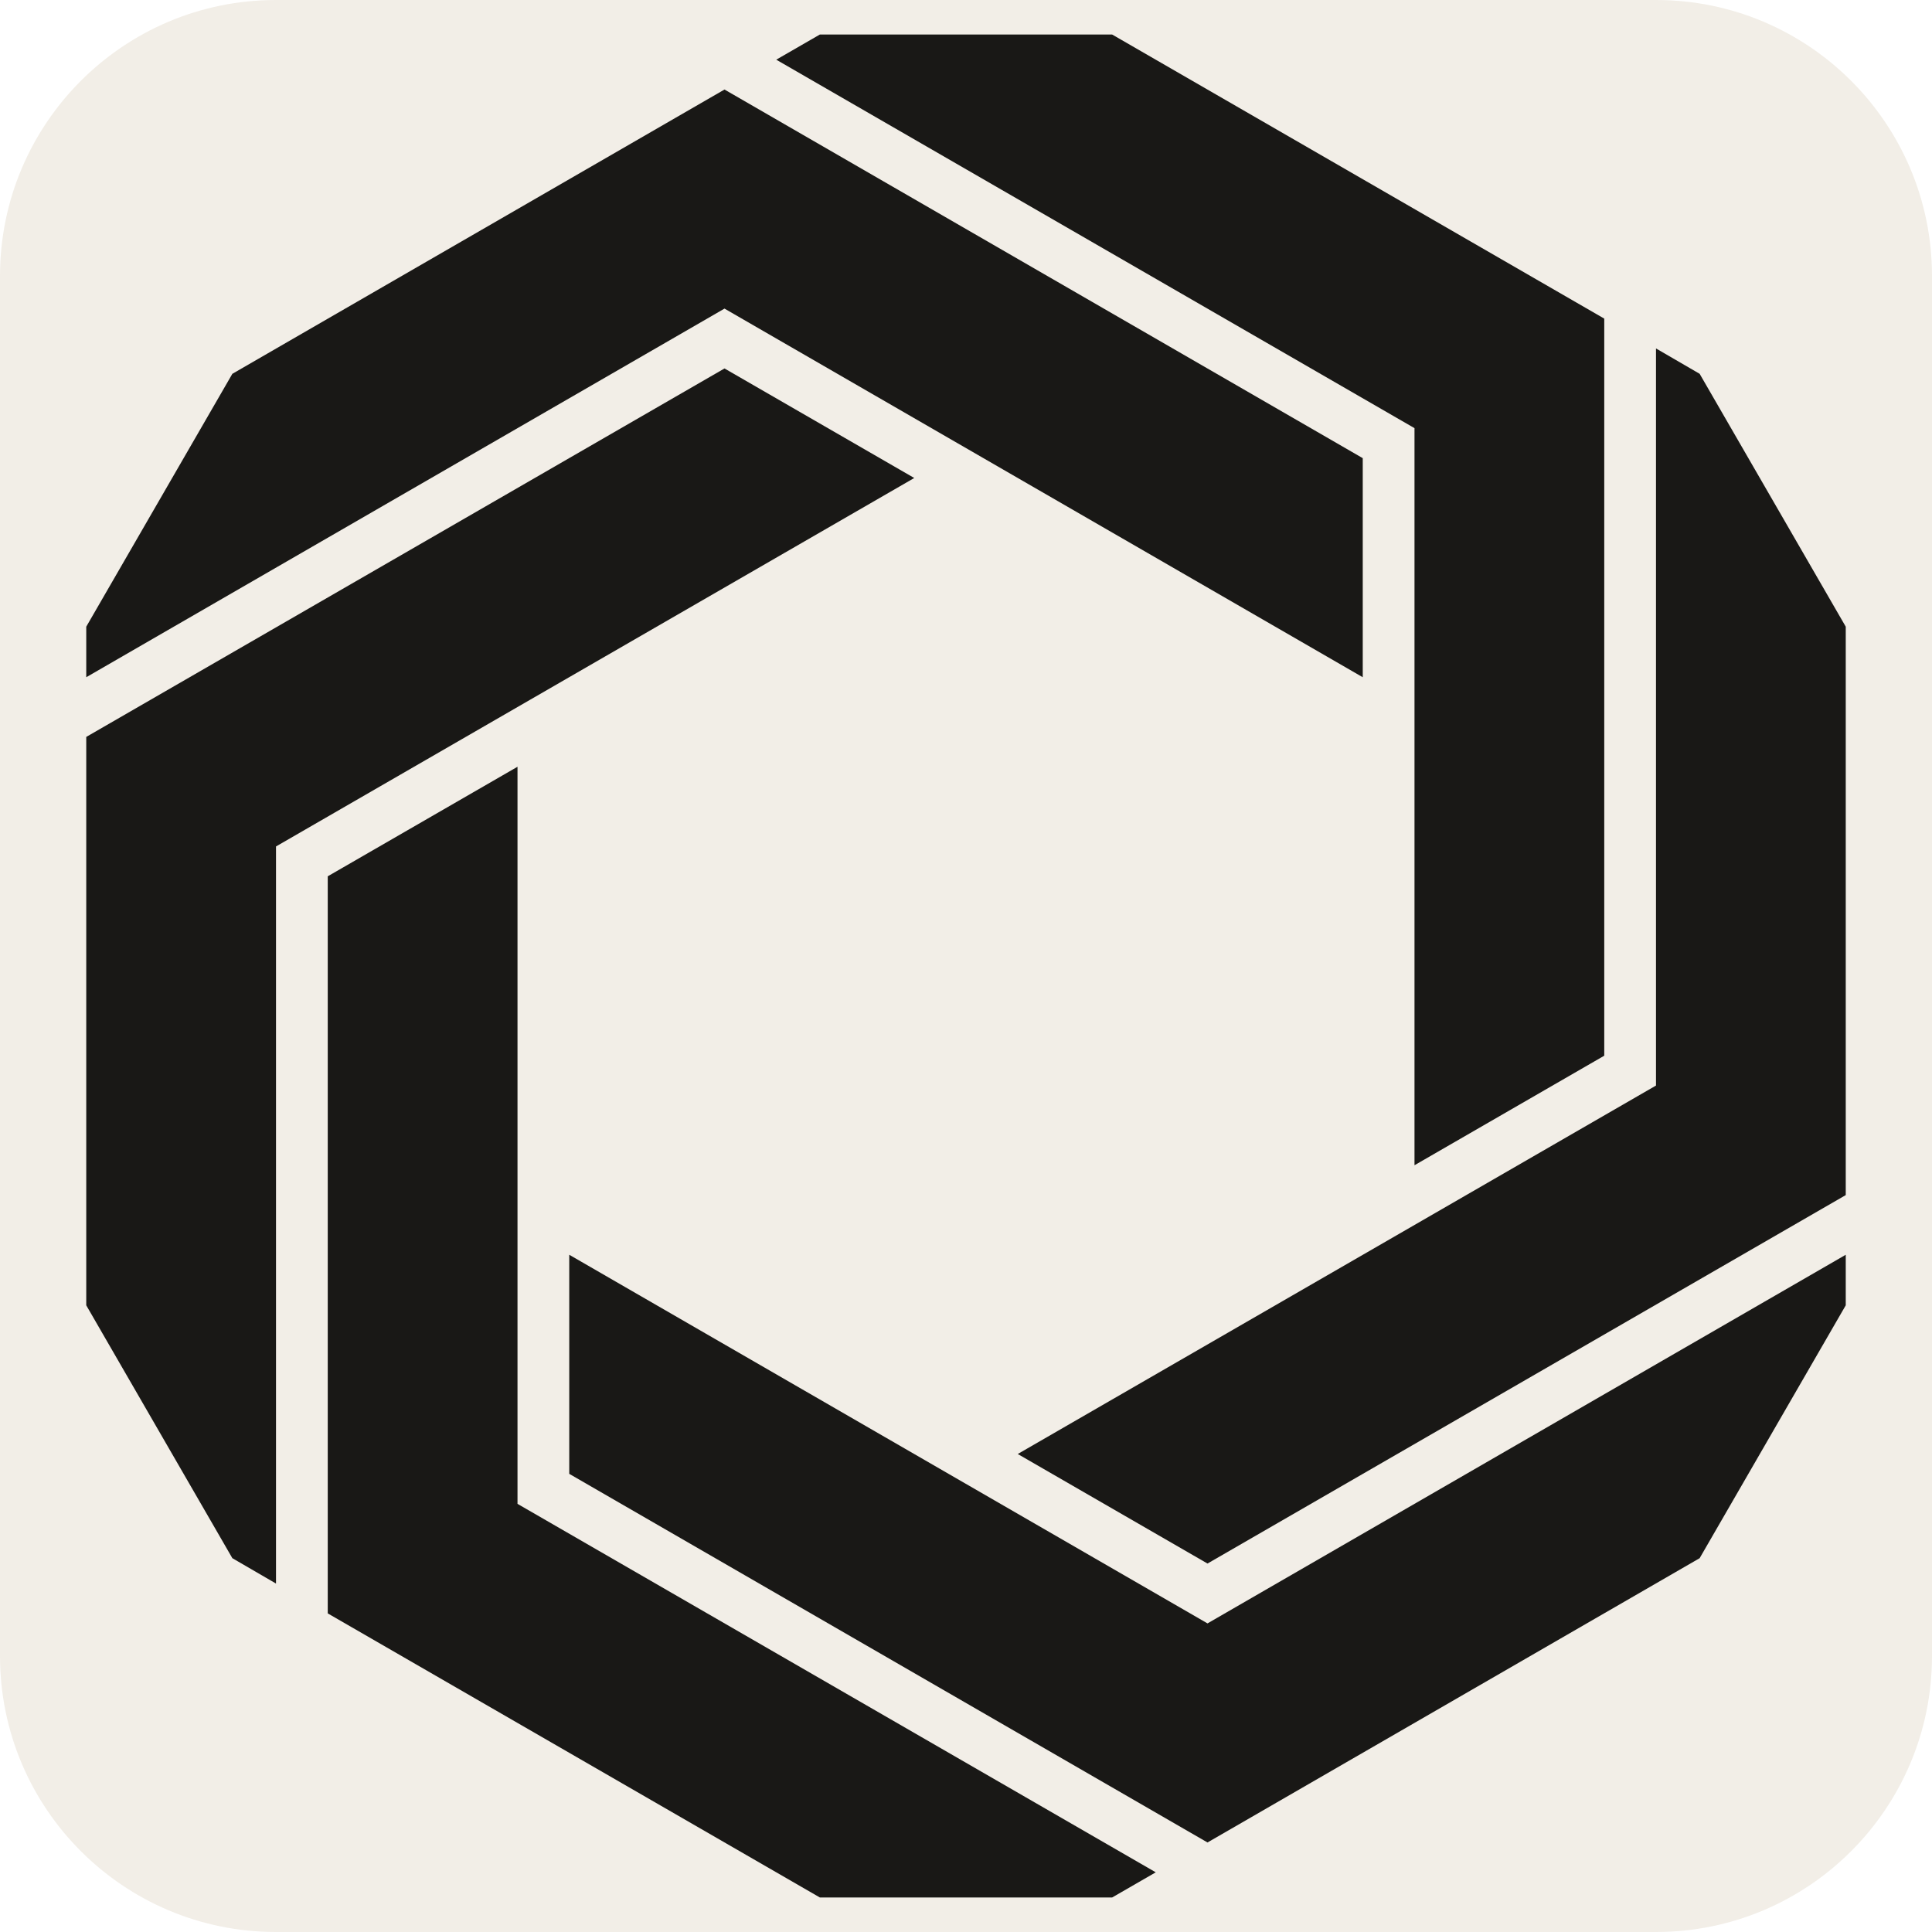
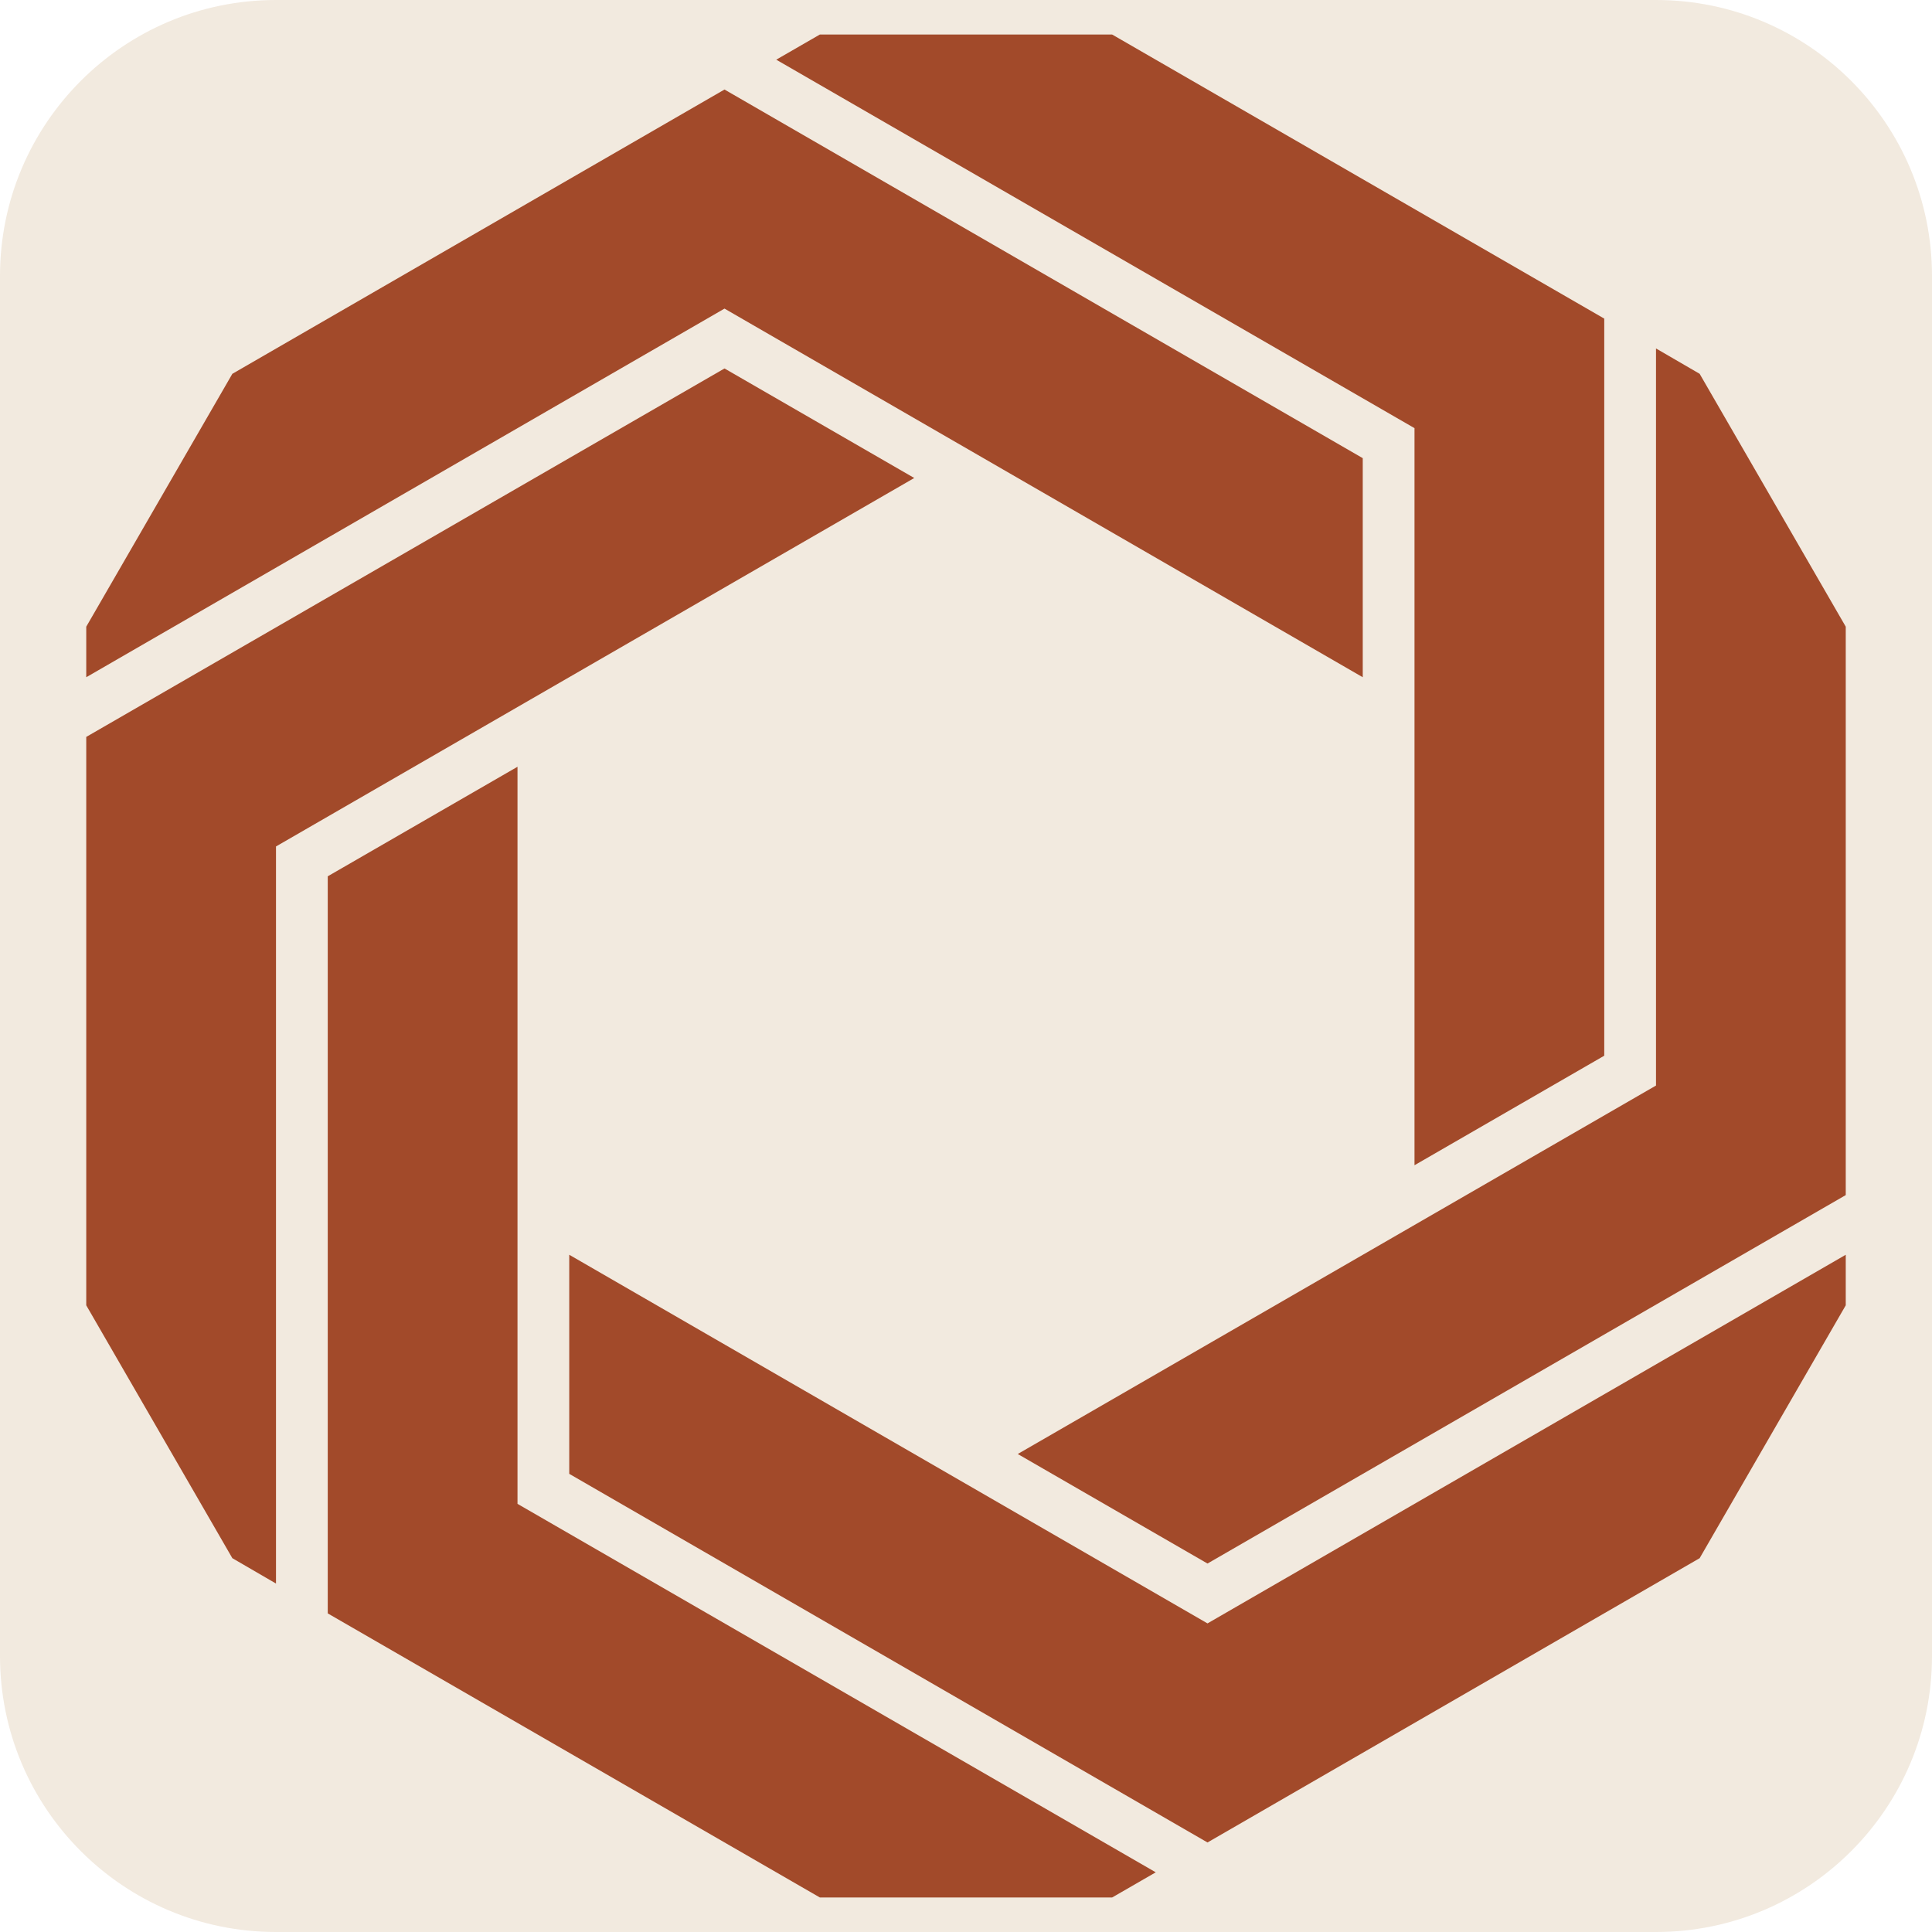
<svg xmlns="http://www.w3.org/2000/svg" viewBox="-56 -56 112 112">
-   <rect x="-56" y="-56" width="112" height="112" rx="16" fill="#f2eee7" />
-   <g fill="#191816">
+   <rect x="-56" y="-56" width="112" height="112" rx="16" fill="#f2eadf" />
+   <g fill="#a24a2a">
    <path d="M51 -19.67L51 13.28L14 34.64L3 28.29L40 6.93L40 -35.8L42.53 -34.33Z" />
    <path d="M42.53 34.33L14 50.81L-23 29.44L-23 16.74L14 38.11L51 16.74L51 19.67Z" />
    <path d="M-8.47 54L-37 37.53L-37 -5.2L-26 -11.55L-26 31.18L11 52.54L8.47 54Z" />
    <path d="M-51 19.67L-51 -13.28L-14 -34.64L-3 -28.29L-40 -6.93L-40 35.8L-42.53 34.33Z" />
    <path d="M-42.53 -34.33L-14 -50.81L23 -29.44L23 -16.74L-14 -38.11L-51 -16.74L-51 -19.67Z" />
    <path d="M8.47 -54L37 -37.53L37 5.2L26 11.55L26 -31.18L-11 -52.54L-8.47 -54Z" />
  </g>
</svg>
